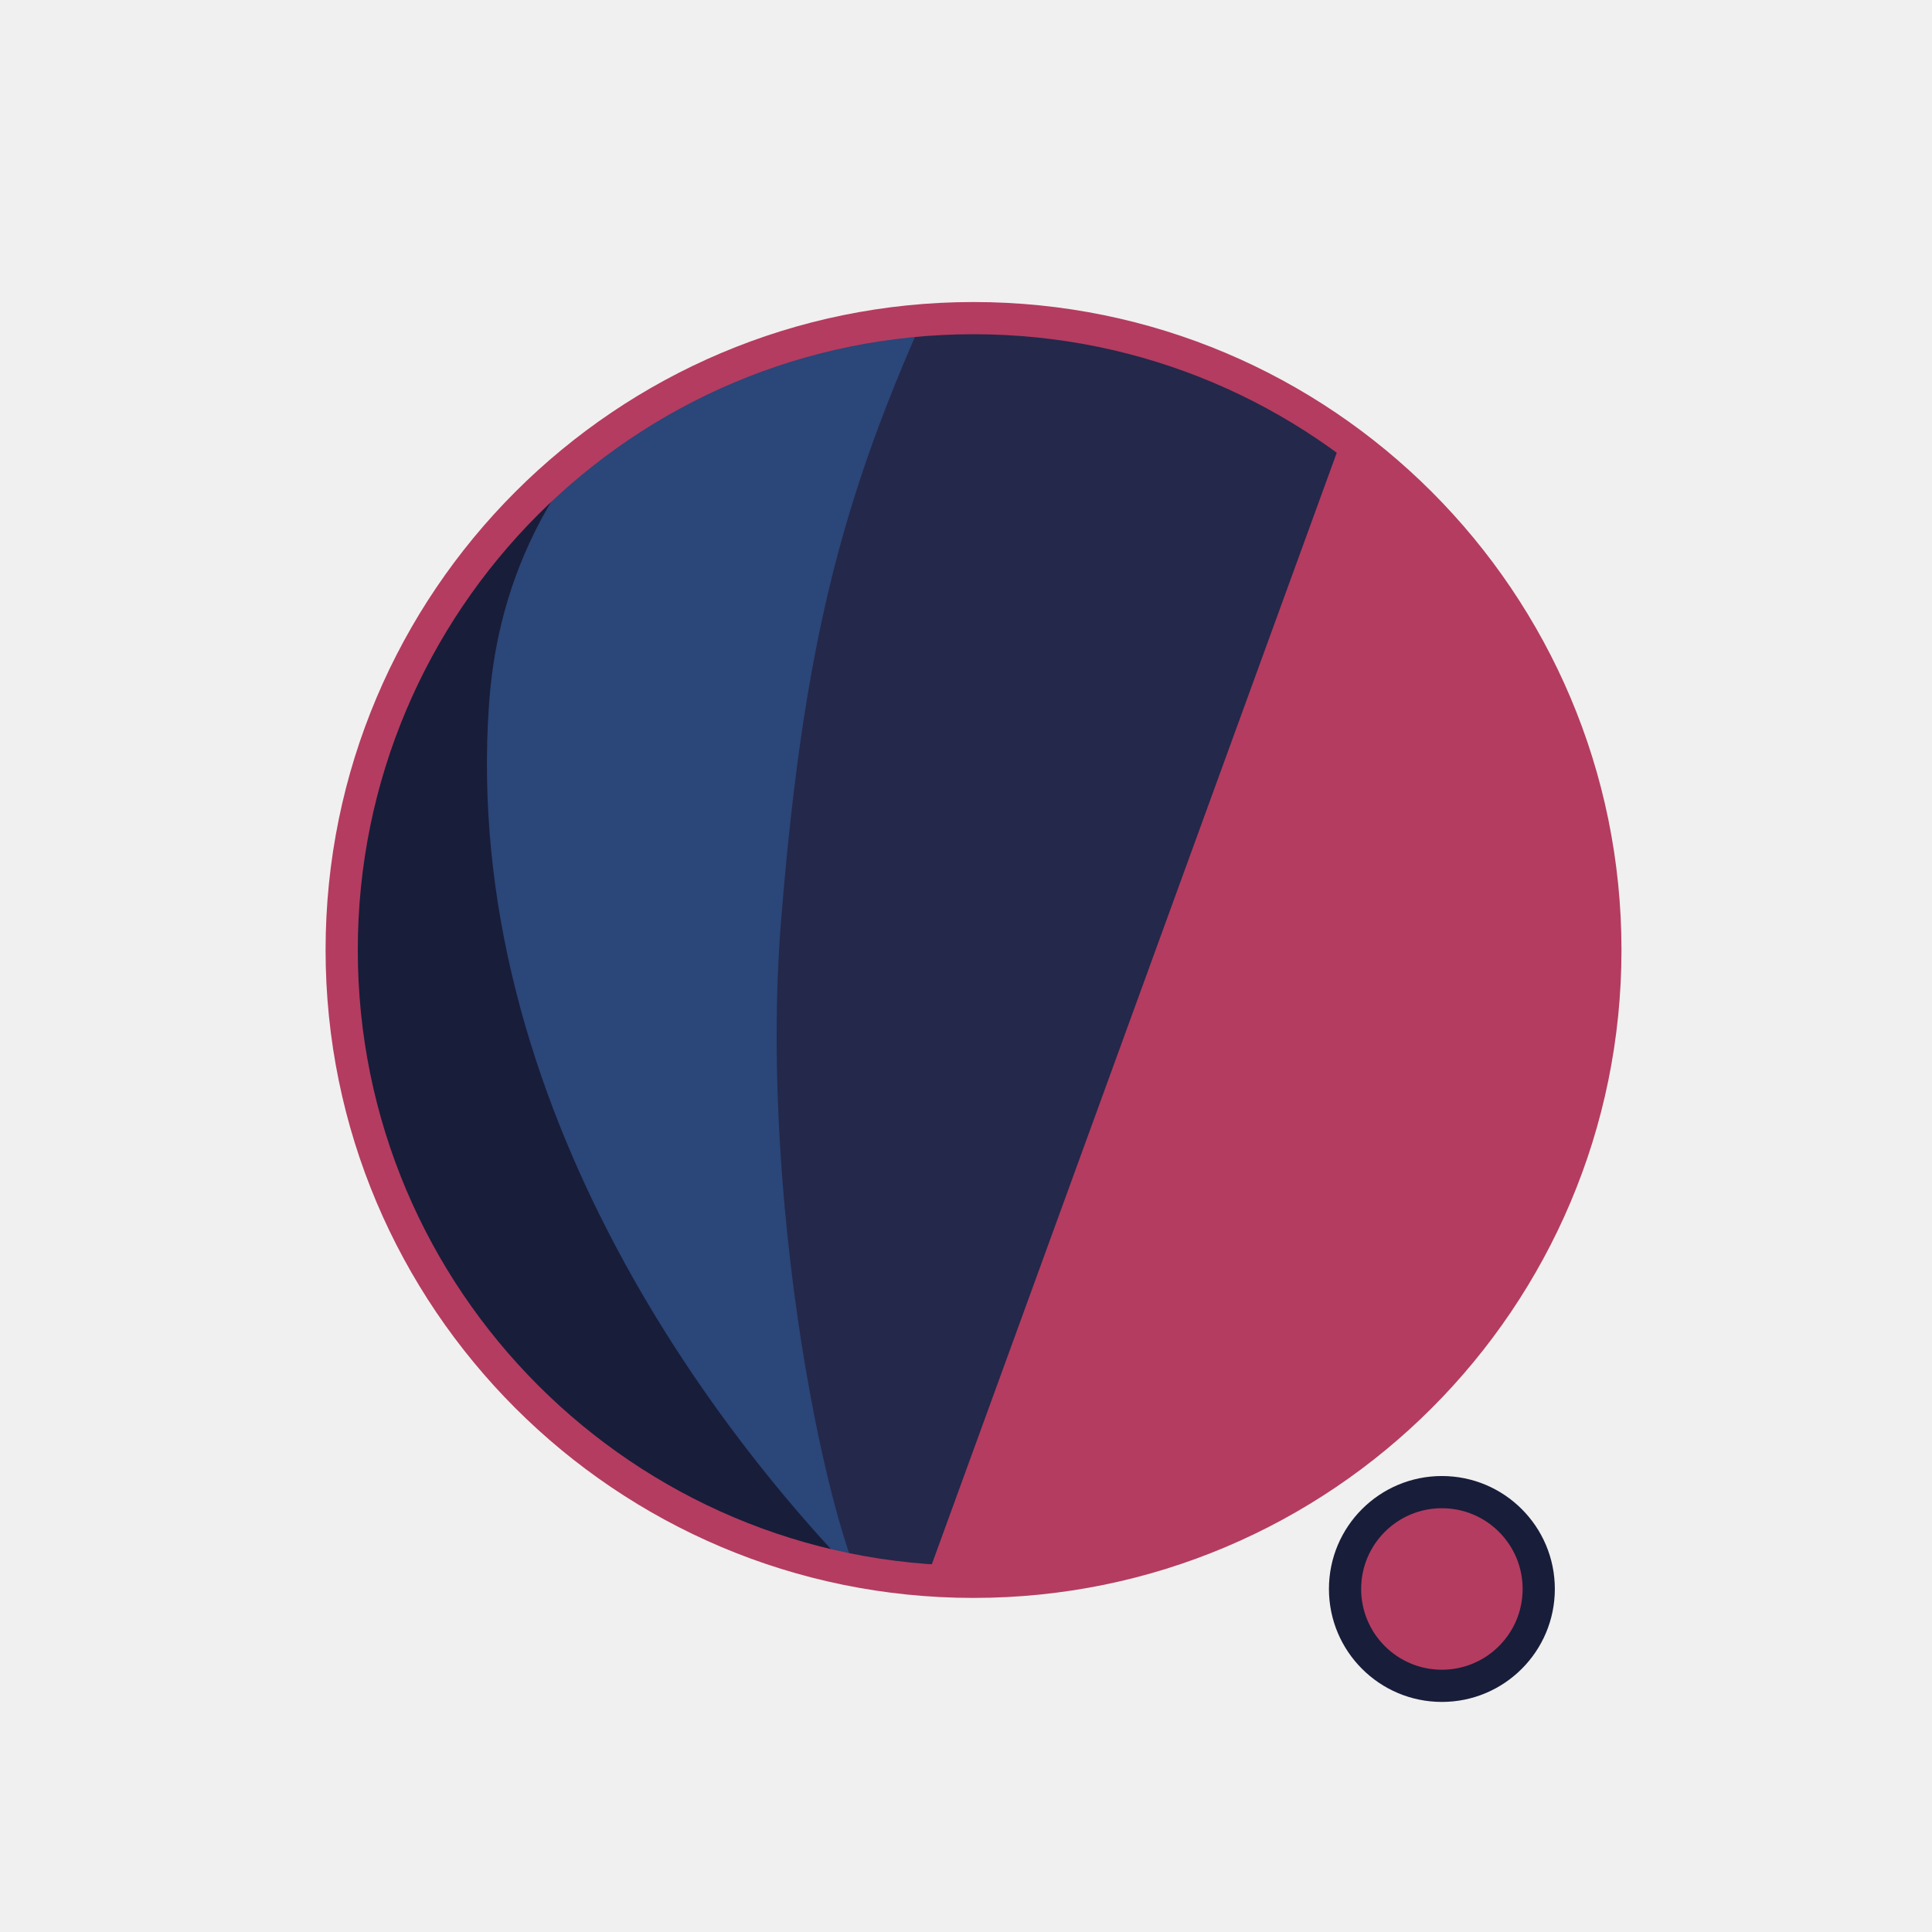
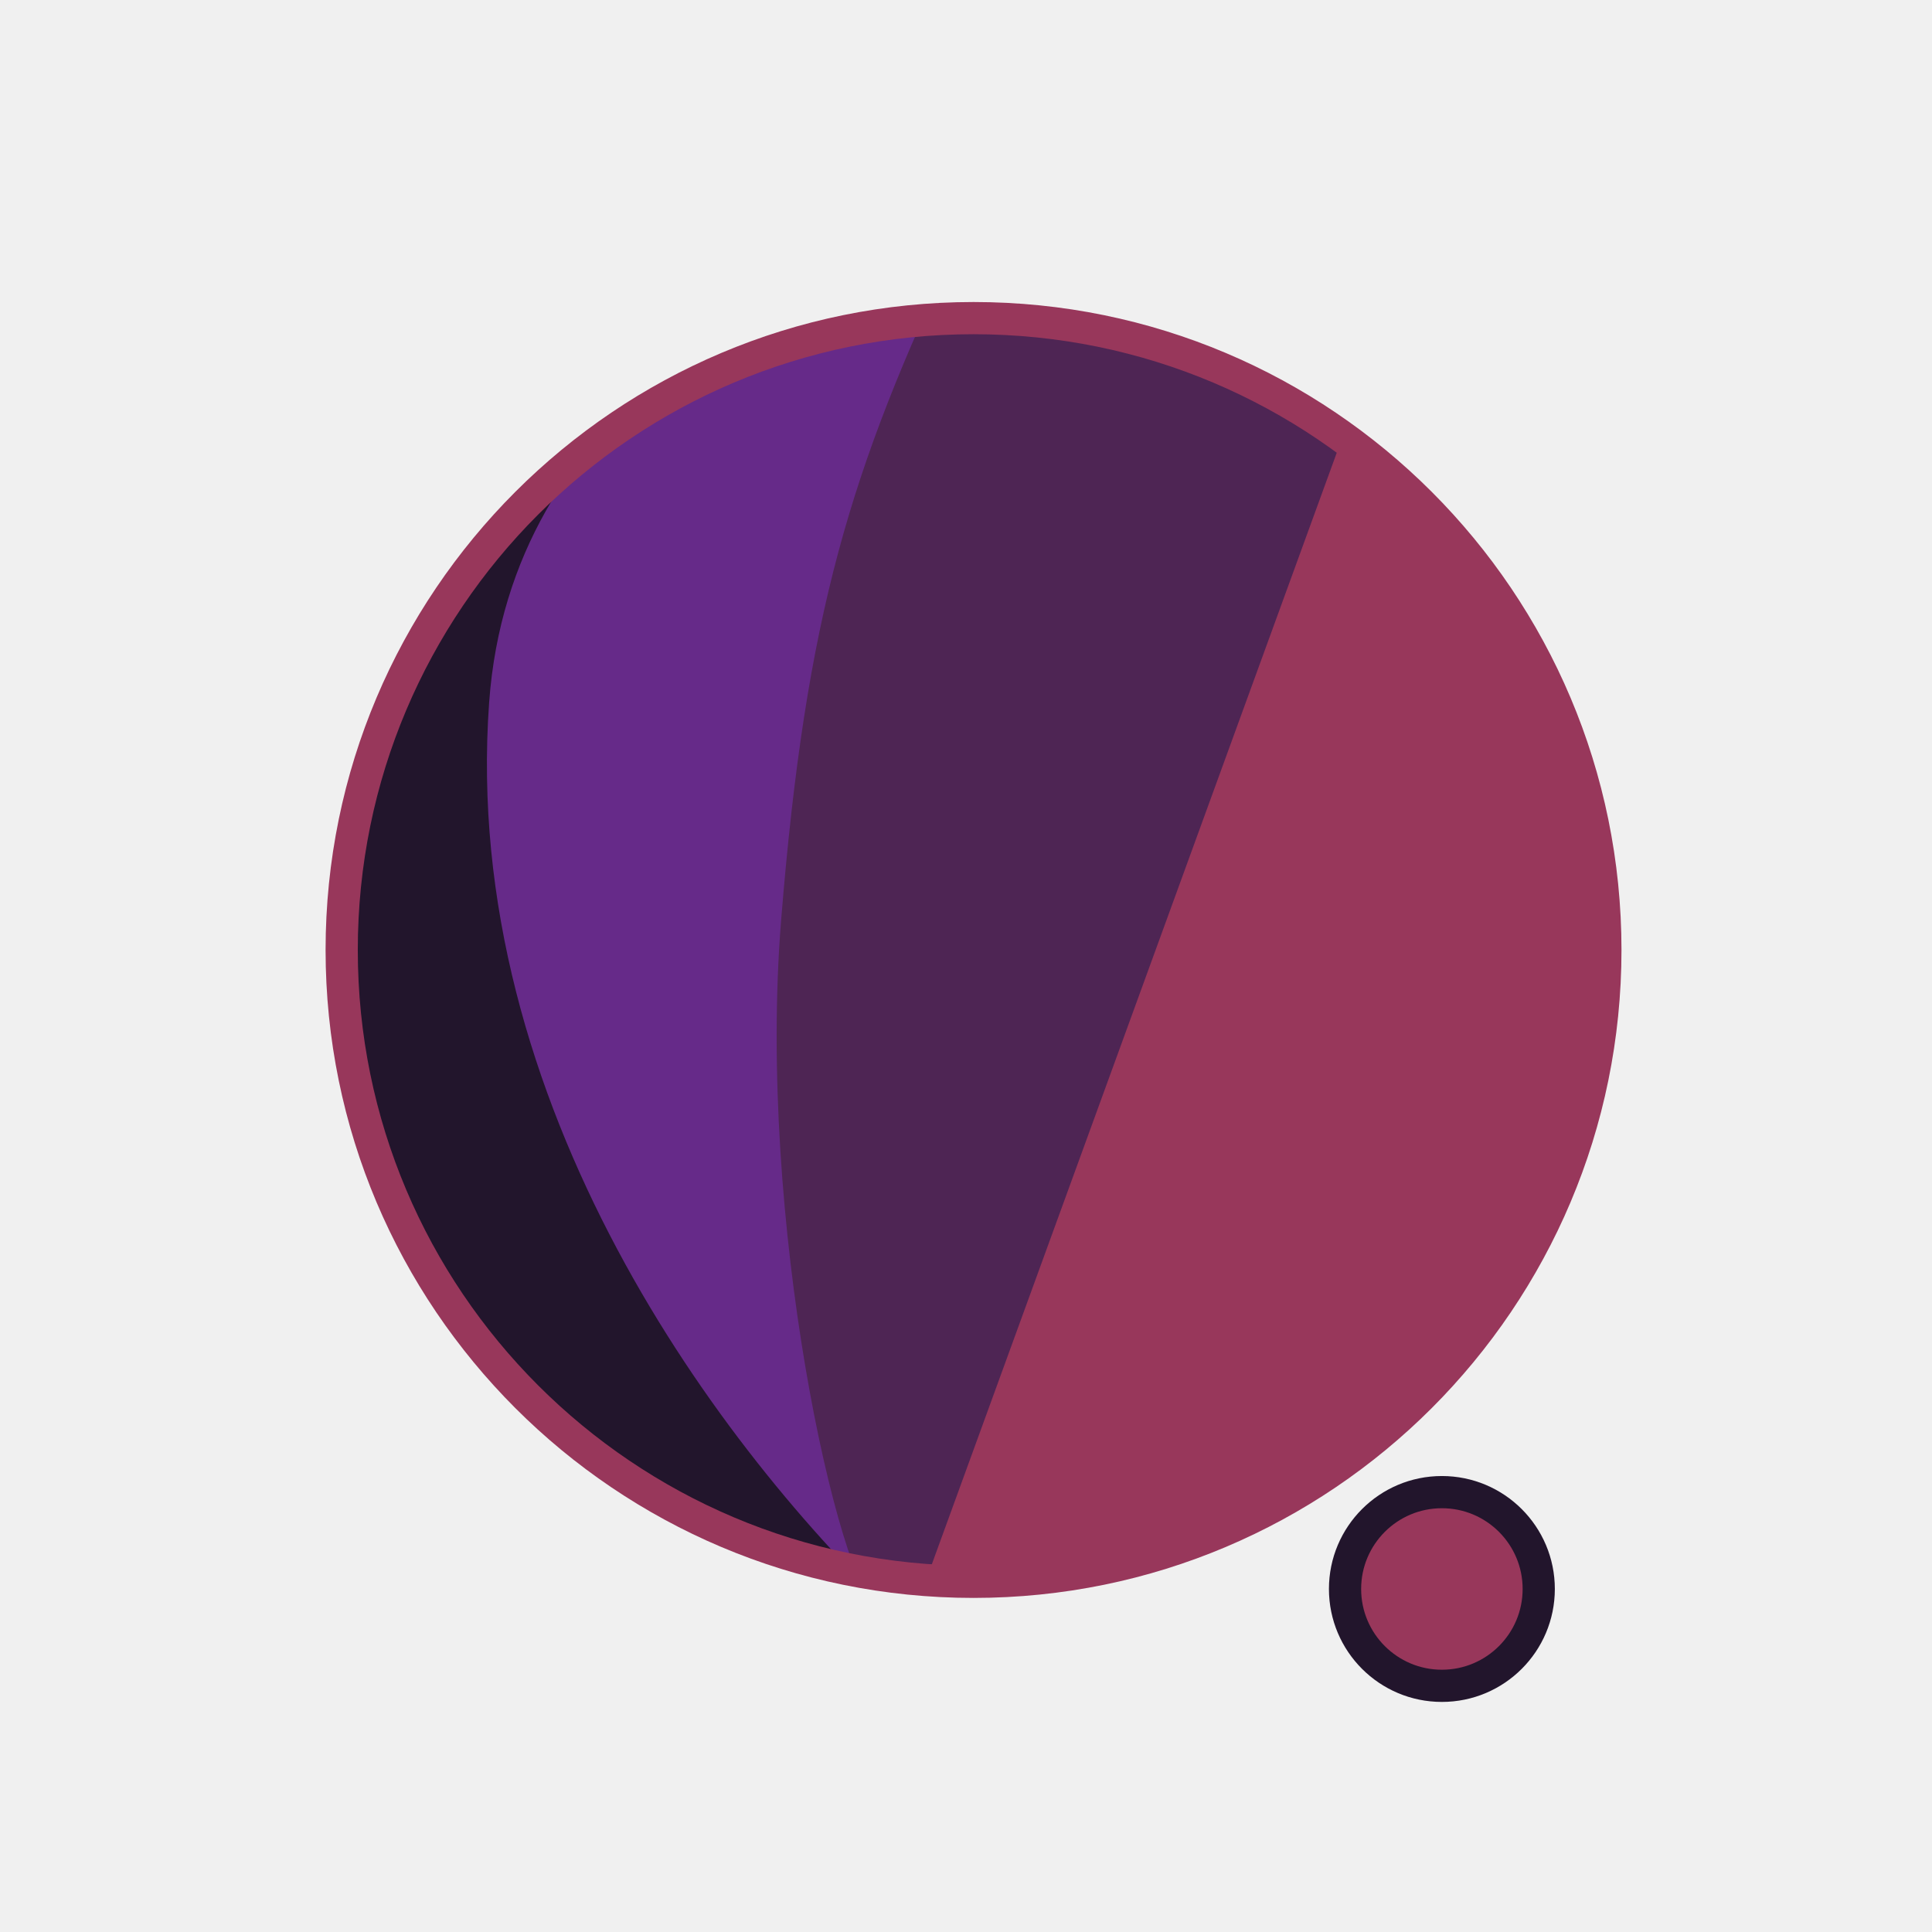
<svg xmlns="http://www.w3.org/2000/svg" width="300" height="300" viewBox="0 0 79.375 79.375" version="1.1" id="svg1">
  <defs id="defs1">
    <filter id="mask-powermask-path-effect5_inverse" style="color-interpolation-filters:sRGB" height="100" width="100" x="-50" y="-50">
      <feColorMatrix id="mask-powermask-path-effect5_primitive1" values="1" type="saturate" result="fbSourceGraphic" />
      <feColorMatrix id="mask-powermask-path-effect5_primitive2" values="-1 0 0 0 1 0 -1 0 0 1 0 0 -1 0 1 0 0 0 1 0 " in="fbSourceGraphic" />
    </filter>
    <clipPath clipPathUnits="userSpaceOnUse" id="clipPath1">
      <circle style="display:inline;fill:#000000;fill-opacity:1;stroke:none;stroke-width:0.214" id="circle3" cx="44.886" cy="38.249" r="22.842" />
    </clipPath>
    <clipPath clipPathUnits="userSpaceOnUse" id="clipPath3">
      <circle style="display:inline;opacity:1;fill:#000000;fill-opacity:1;stroke:none;stroke-width:2.646;stroke-dasharray:none;stroke-opacity:1" id="circle4" cx="39.235" cy="39.029" r="25.959" />
    </clipPath>
    <clipPath clipPathUnits="userSpaceOnUse" id="clipPath4">
      <circle style="display:inline;opacity:1;fill:#000000;fill-opacity:1;stroke:none;stroke-width:0.243" id="circle5" cx="39.997" cy="39.029" r="25.959" />
    </clipPath>
    <clipPath clipPathUnits="userSpaceOnUse" id="clipPath19">
      <g id="g20" style="display:inline">
        <circle style="display:inline;opacity:1;fill:#ffffff;fill-opacity:1;stroke:#000000;stroke-width:1.323;stroke-dasharray:none;stroke-opacity:1" id="circle20" cx="39.997" cy="39.029" r="25.959" />
        <path style="display:inline;fill:#ffffff;fill-opacity:1;stroke:none;stroke-width:1.323;stroke-linecap:round;stroke-linejoin:round;stroke-dasharray:none;stroke-opacity:1" d="M 40.972,71.749 65.107,9.074 51.262,8.513 29.654,71.374 Z" id="path20" />
      </g>
    </clipPath>
  </defs>
  <g id="layer1">
-     <circle style="display:inline;opacity:1;fill:#B43C60;fill-opacity:1;stroke:none;stroke-width:2.646;stroke-dasharray:none;stroke-opacity:1" id="path1" cx="39.997" cy="39.029" r="25.959" />
-     <circle style="display:inline;opacity:1;fill:#B43C60;fill-opacity:1;stroke:#181D3A;stroke-width:1.323;stroke-linecap:round;stroke-linejoin:round;stroke-dasharray:none;stroke-opacity:1" id="path23" cx="59.239" cy="65.282" r="3.979" />
-     <path style="display:inline;opacity:1;fill:#24284A;fill-opacity:1;stroke:none;stroke-width:2.646;stroke-linecap:round;stroke-linejoin:round;stroke-dasharray:none;stroke-opacity:1" d="M 14.114,8.183 56.981,12.942 37.387,66.729 7.337,66.366 Z" id="path4" clip-path="url(#clipPath4)" />
-     <path style="display:inline;opacity:1;fill:#2B4678;fill-opacity:1;stroke:none;stroke-width:2.646;stroke-linecap:round;stroke-linejoin:round;stroke-dasharray:none;stroke-opacity:1" d="m 38.537,10.093 c -4.366,9.204 -6.195,15.177 -7.208,27.727 -0.992,12.295 2.307,27.137 4.048,28.492 L 8.159,69.099 11.655,10.117 Z" id="path8" clip-path="url(#clipPath3)" transform="translate(0.7619726)" />
-     <path style="display:inline;opacity:1;fill:#181D3A;fill-opacity:1;stroke:none;stroke-width:2.646;stroke-linecap:round;stroke-linejoin:round;stroke-dasharray:none;stroke-opacity:1" d="m 42.193,12.318 c -4.211,1.987 -14.039,6.189 -14.818,16.984 -1.049,14.531 8.417,27.086 14.901,33.188 l -22.177,3.33 -0.971,-51.47 z" id="path12" clip-path="url(#clipPath1)" transform="matrix(1.1365,0,0,1.1365,-11.01583,-4.44086)" />
-     <path style="display:inline;fill:none;stroke:#B43C60;stroke-width:5.292;stroke-linecap:round;stroke-linejoin:round;stroke-dasharray:none;stroke-opacity:1" d="M 56.155,14.893 37.161,67.307 c 0.345,-0.826 6.533,-17.661 9.644,-21.104 4.78,-5.292 13.008,-2.765 13.143,4.977 0.044,2.513 -1.431,15.998 -1.431,15.998" id="path2" clip-path="url(#clipPath19)" mask="none" />
-     <circle style="display:inline;opacity:1;fill:none;fill-opacity:1;stroke:#B43C60;stroke-width:1.323;stroke-dasharray:none;stroke-opacity:1" id="circle8" cx="39.997" cy="39.029" r="25.959" />
+     <circle style="display:inline;opacity:1;fill:#98375B;fill-opacity:1;stroke:none;stroke-width:2.646;stroke-dasharray:none;stroke-opacity:1" id="path1" cx="39.997" cy="39.029" r="25.959" />
+     <circle style="display:inline;opacity:1;fill:#98375B;fill-opacity:1;stroke:#22152C;stroke-width:1.323;stroke-linecap:round;stroke-linejoin:round;stroke-dasharray:none;stroke-opacity:1" id="path23" cx="59.239" cy="65.282" r="3.979" />
+     <path style="display:inline;opacity:1;fill:#4E2554;fill-opacity:1;stroke:none;stroke-width:2.646;stroke-linecap:round;stroke-linejoin:round;stroke-dasharray:none;stroke-opacity:1" d="M 14.114,8.183 56.981,12.942 37.387,66.729 7.337,66.366 Z" id="path4" clip-path="url(#clipPath4)" />
+     <path style="display:inline;opacity:1;fill:#662A89;fill-opacity:1;stroke:none;stroke-width:2.646;stroke-linecap:round;stroke-linejoin:round;stroke-dasharray:none;stroke-opacity:1" d="m 38.537,10.093 c -4.366,9.204 -6.195,15.177 -7.208,27.727 -0.992,12.295 2.307,27.137 4.048,28.492 L 8.159,69.099 11.655,10.117 Z" id="path8" clip-path="url(#clipPath3)" transform="translate(0.7619726)" />
+     <path style="display:inline;opacity:1;fill:#22152C;fill-opacity:1;stroke:none;stroke-width:2.646;stroke-linecap:round;stroke-linejoin:round;stroke-dasharray:none;stroke-opacity:1" d="m 42.193,12.318 c -4.211,1.987 -14.039,6.189 -14.818,16.984 -1.049,14.531 8.417,27.086 14.901,33.188 l -22.177,3.33 -0.971,-51.47 z" id="path12" clip-path="url(#clipPath1)" transform="matrix(1.1365,0,0,1.1365,-11.01583,-4.44086)" />
+     <path style="display:inline;fill:none;stroke:#98375B;stroke-width:5.292;stroke-linecap:round;stroke-linejoin:round;stroke-dasharray:none;stroke-opacity:1" d="M 56.155,14.893 37.161,67.307 c 0.345,-0.826 6.533,-17.661 9.644,-21.104 4.78,-5.292 13.008,-2.765 13.143,4.977 0.044,2.513 -1.431,15.998 -1.431,15.998" id="path2" clip-path="url(#clipPath19)" mask="none" />
+     <circle style="display:inline;opacity:1;fill:none;fill-opacity:1;stroke:#98375B;stroke-width:1.323;stroke-dasharray:none;stroke-opacity:1" id="circle8" cx="39.997" cy="39.029" r="25.959" />
  </g>
</svg>
